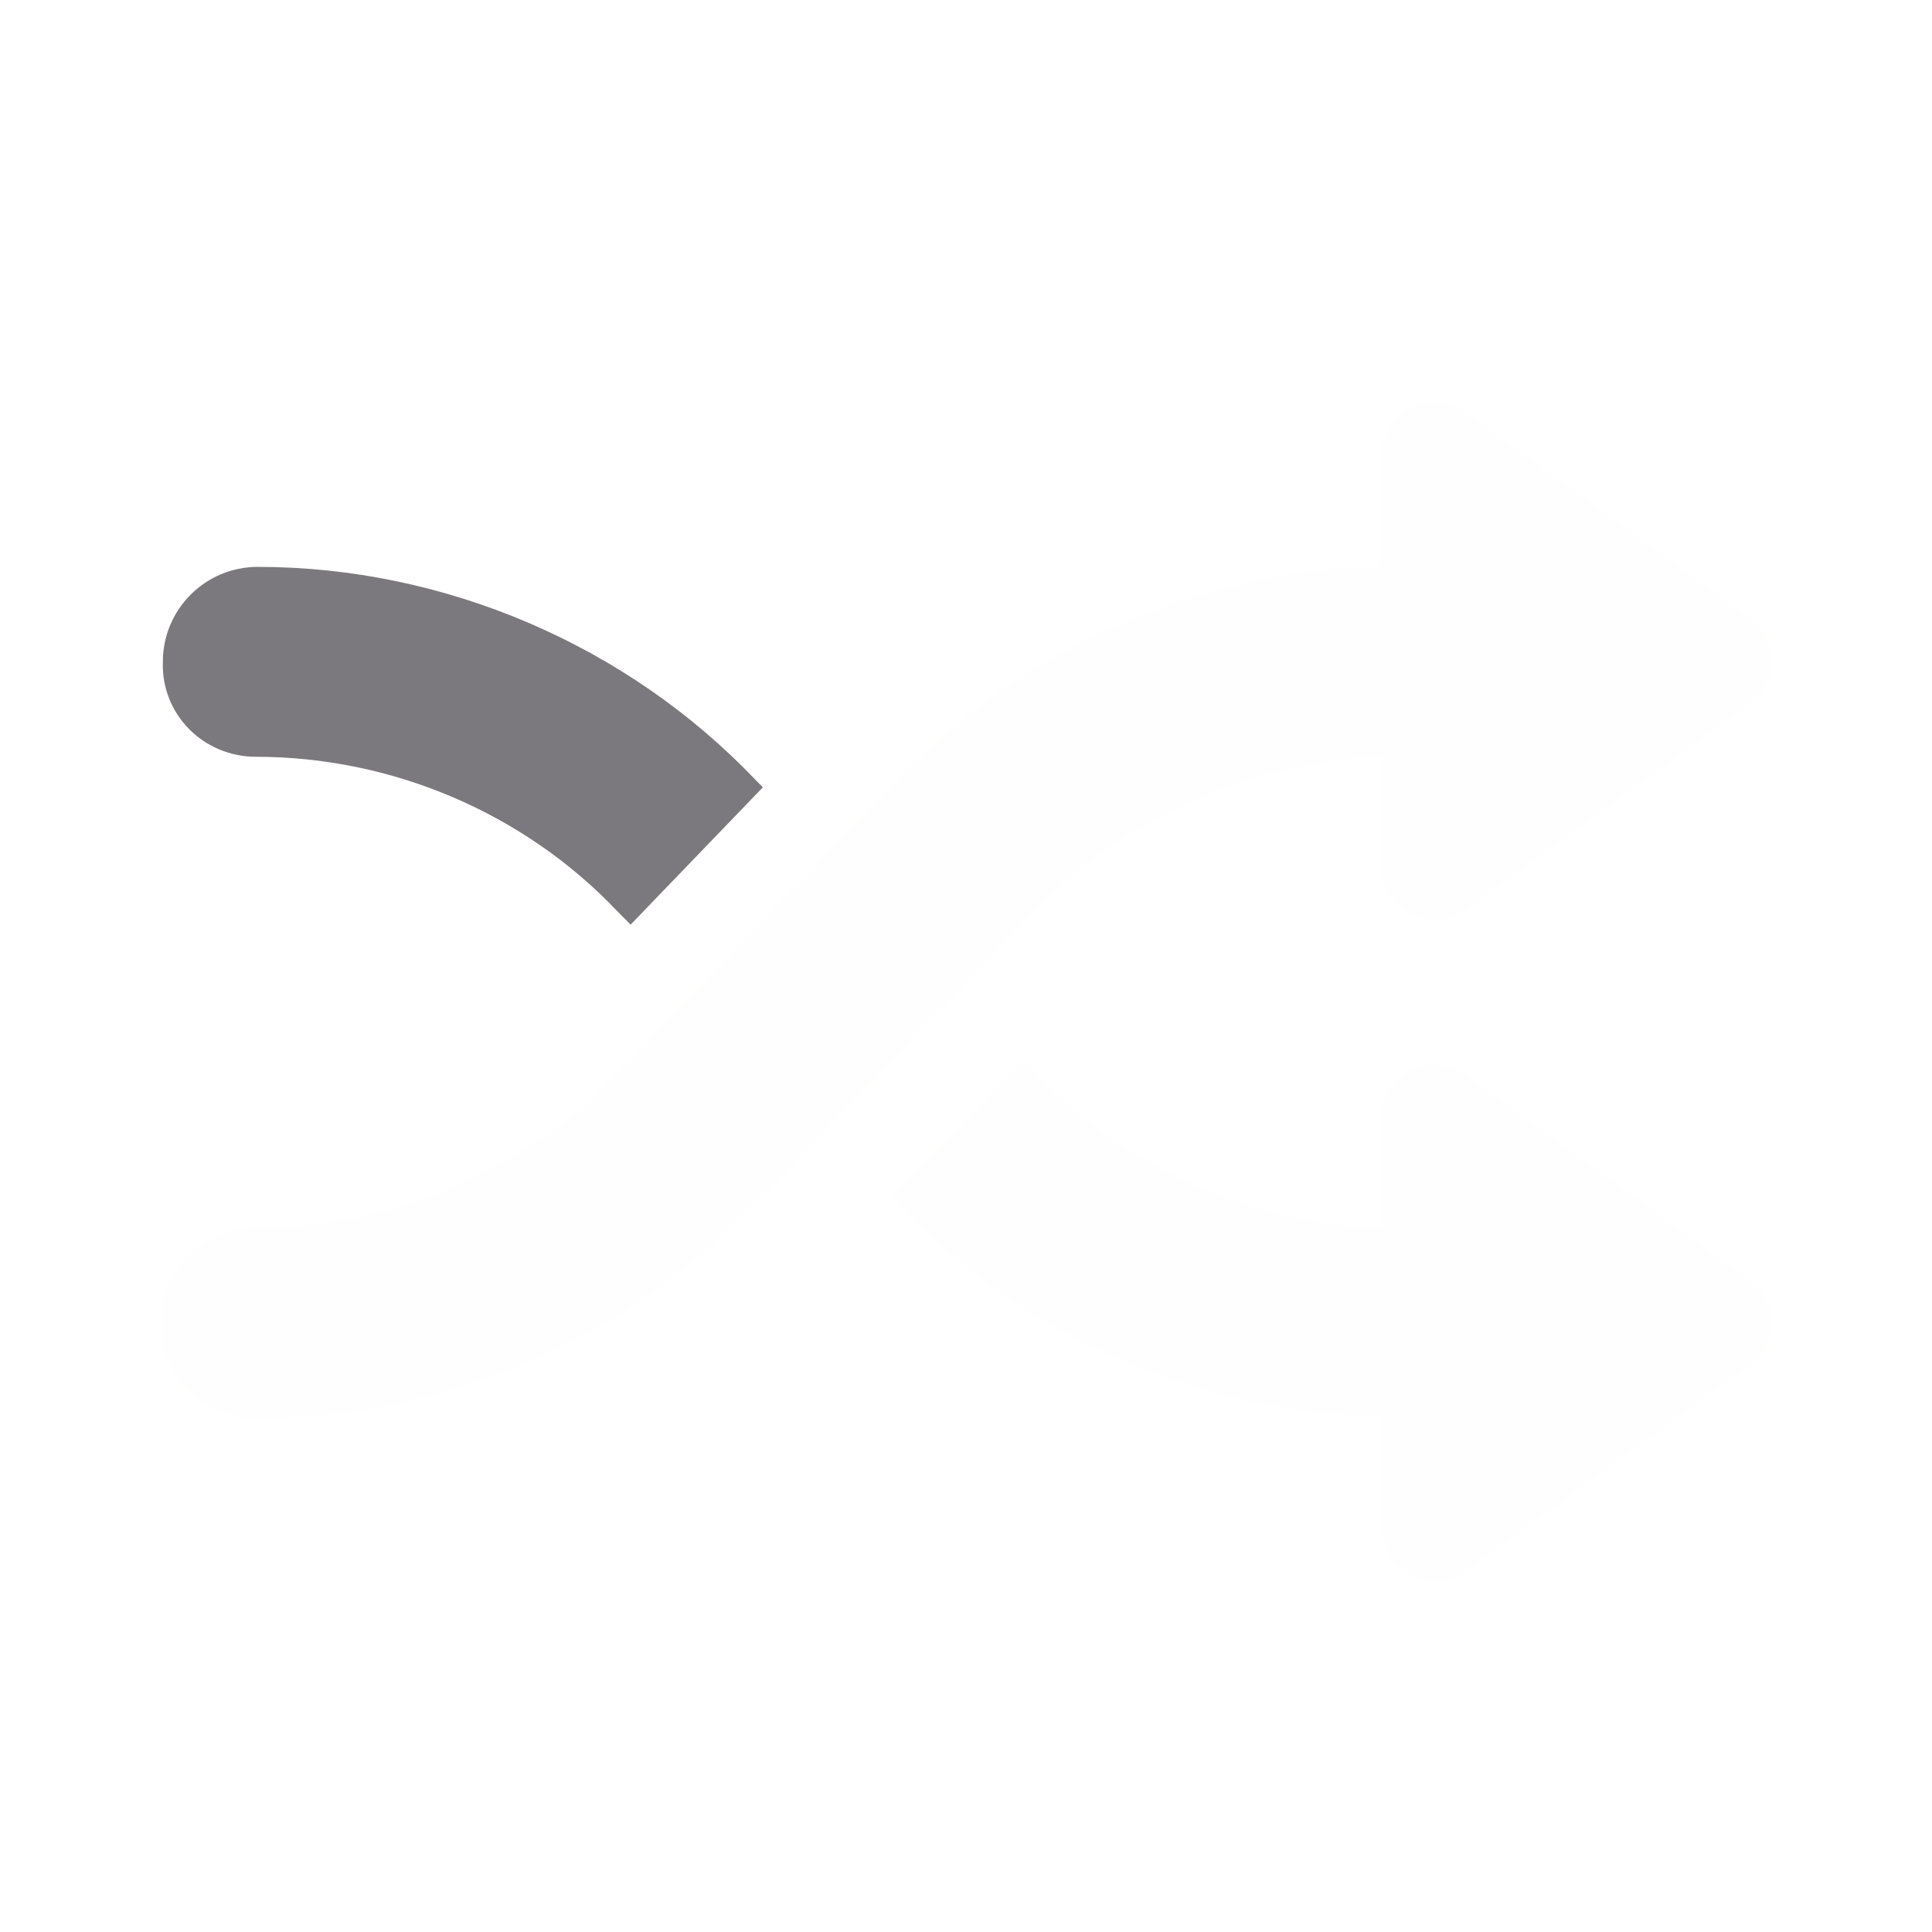
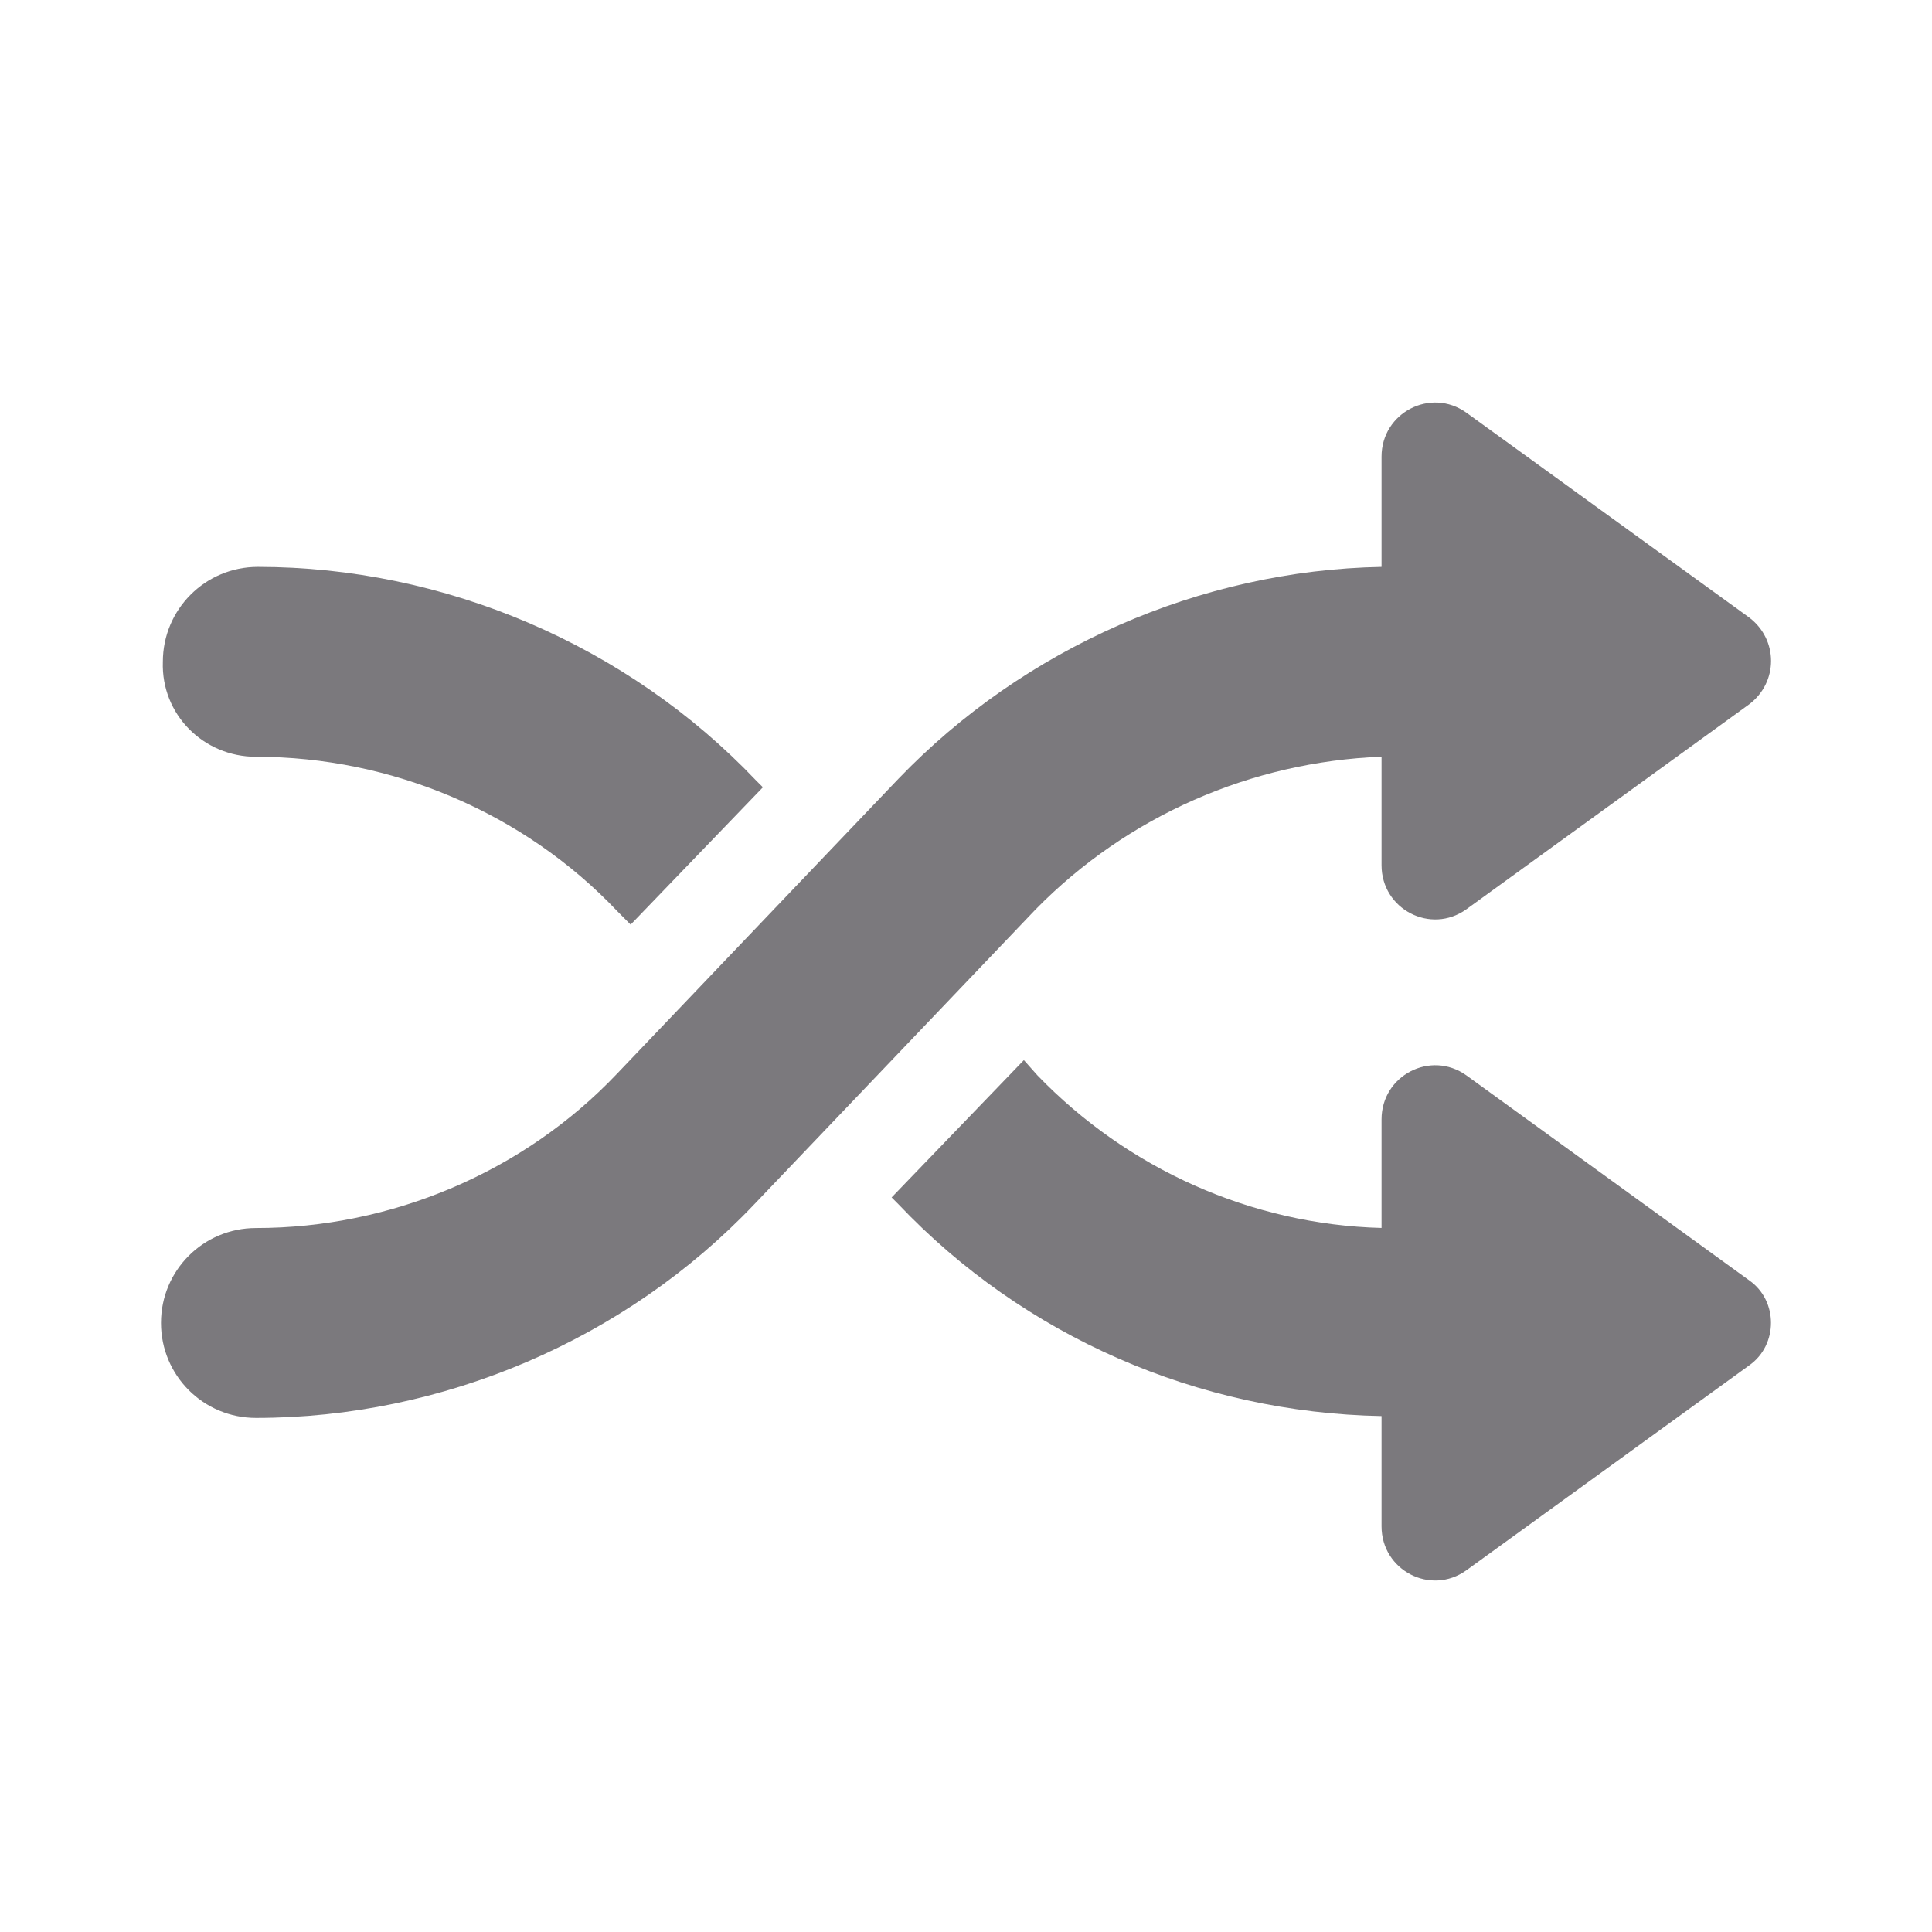
<svg xmlns="http://www.w3.org/2000/svg" width="24" height="24" viewBox="0 0 24 24" fill="none">
  <path d="M3.18 9.401C4.865 9.401 6.508 10.096 7.666 11.317L7.834 11.486L9.477 9.78L9.393 9.696C7.792 8.011 5.519 7.042 3.203 7.042C2.55 7.042 2.023 7.569 2.023 8.222C2.001 8.874 2.527 9.401 3.18 9.401L3.18 9.401Z" fill="#7B797D" />
-   <path d="M21.732 15.907L18.215 13.358C17.773 13.043 17.162 13.358 17.162 13.906V15.254C15.541 15.212 14.004 14.517 12.887 13.358L12.719 13.169L11.076 14.875L11.16 14.959C12.718 16.602 14.887 17.549 17.162 17.591V18.96C17.162 19.508 17.772 19.824 18.214 19.508L21.731 16.96C22.089 16.707 22.089 16.159 21.732 15.907L21.732 15.907Z" fill="#FEFDFF" />
-   <path d="M17.162 9.401V10.748C17.162 11.296 17.773 11.612 18.215 11.296L21.732 8.747C22.09 8.473 22.09 7.947 21.732 7.673L18.215 5.126C17.773 4.81 17.162 5.126 17.162 5.673V7.042C14.909 7.084 12.719 8.052 11.161 9.674L7.665 13.338C6.507 14.559 4.864 15.255 3.18 15.255C2.526 15.255 2 15.781 2 16.434C2 17.087 2.526 17.614 3.18 17.614C5.496 17.614 7.77 16.645 9.37 14.96L12.866 11.296C14.004 10.137 15.541 9.463 17.162 9.4L17.162 9.401Z" fill="#FEFDFF" />
+   <path d="M21.732 15.907L18.215 13.358C17.773 13.043 17.162 13.358 17.162 13.906V15.254C15.541 15.212 14.004 14.517 12.887 13.358L12.719 13.169L11.076 14.875L11.16 14.959C12.718 16.602 14.887 17.549 17.162 17.591V18.96C17.162 19.508 17.772 19.824 18.214 19.508L21.731 16.96C22.089 16.707 22.089 16.159 21.732 15.907L21.732 15.907Z" fill="#7B797D" />
+   <path d="M17.162 9.401V10.748C17.162 11.296 17.773 11.612 18.215 11.296L21.732 8.747C22.09 8.473 22.09 7.947 21.732 7.673L18.215 5.126C17.773 4.81 17.162 5.126 17.162 5.673V7.042C14.909 7.084 12.719 8.052 11.161 9.674L7.665 13.338C6.507 14.559 4.864 15.255 3.18 15.255C2.526 15.255 2 15.781 2 16.434C2 17.087 2.526 17.614 3.18 17.614C5.496 17.614 7.77 16.645 9.37 14.96L12.866 11.296C14.004 10.137 15.541 9.463 17.162 9.4L17.162 9.401Z" fill="#7B797D" />
</svg>
